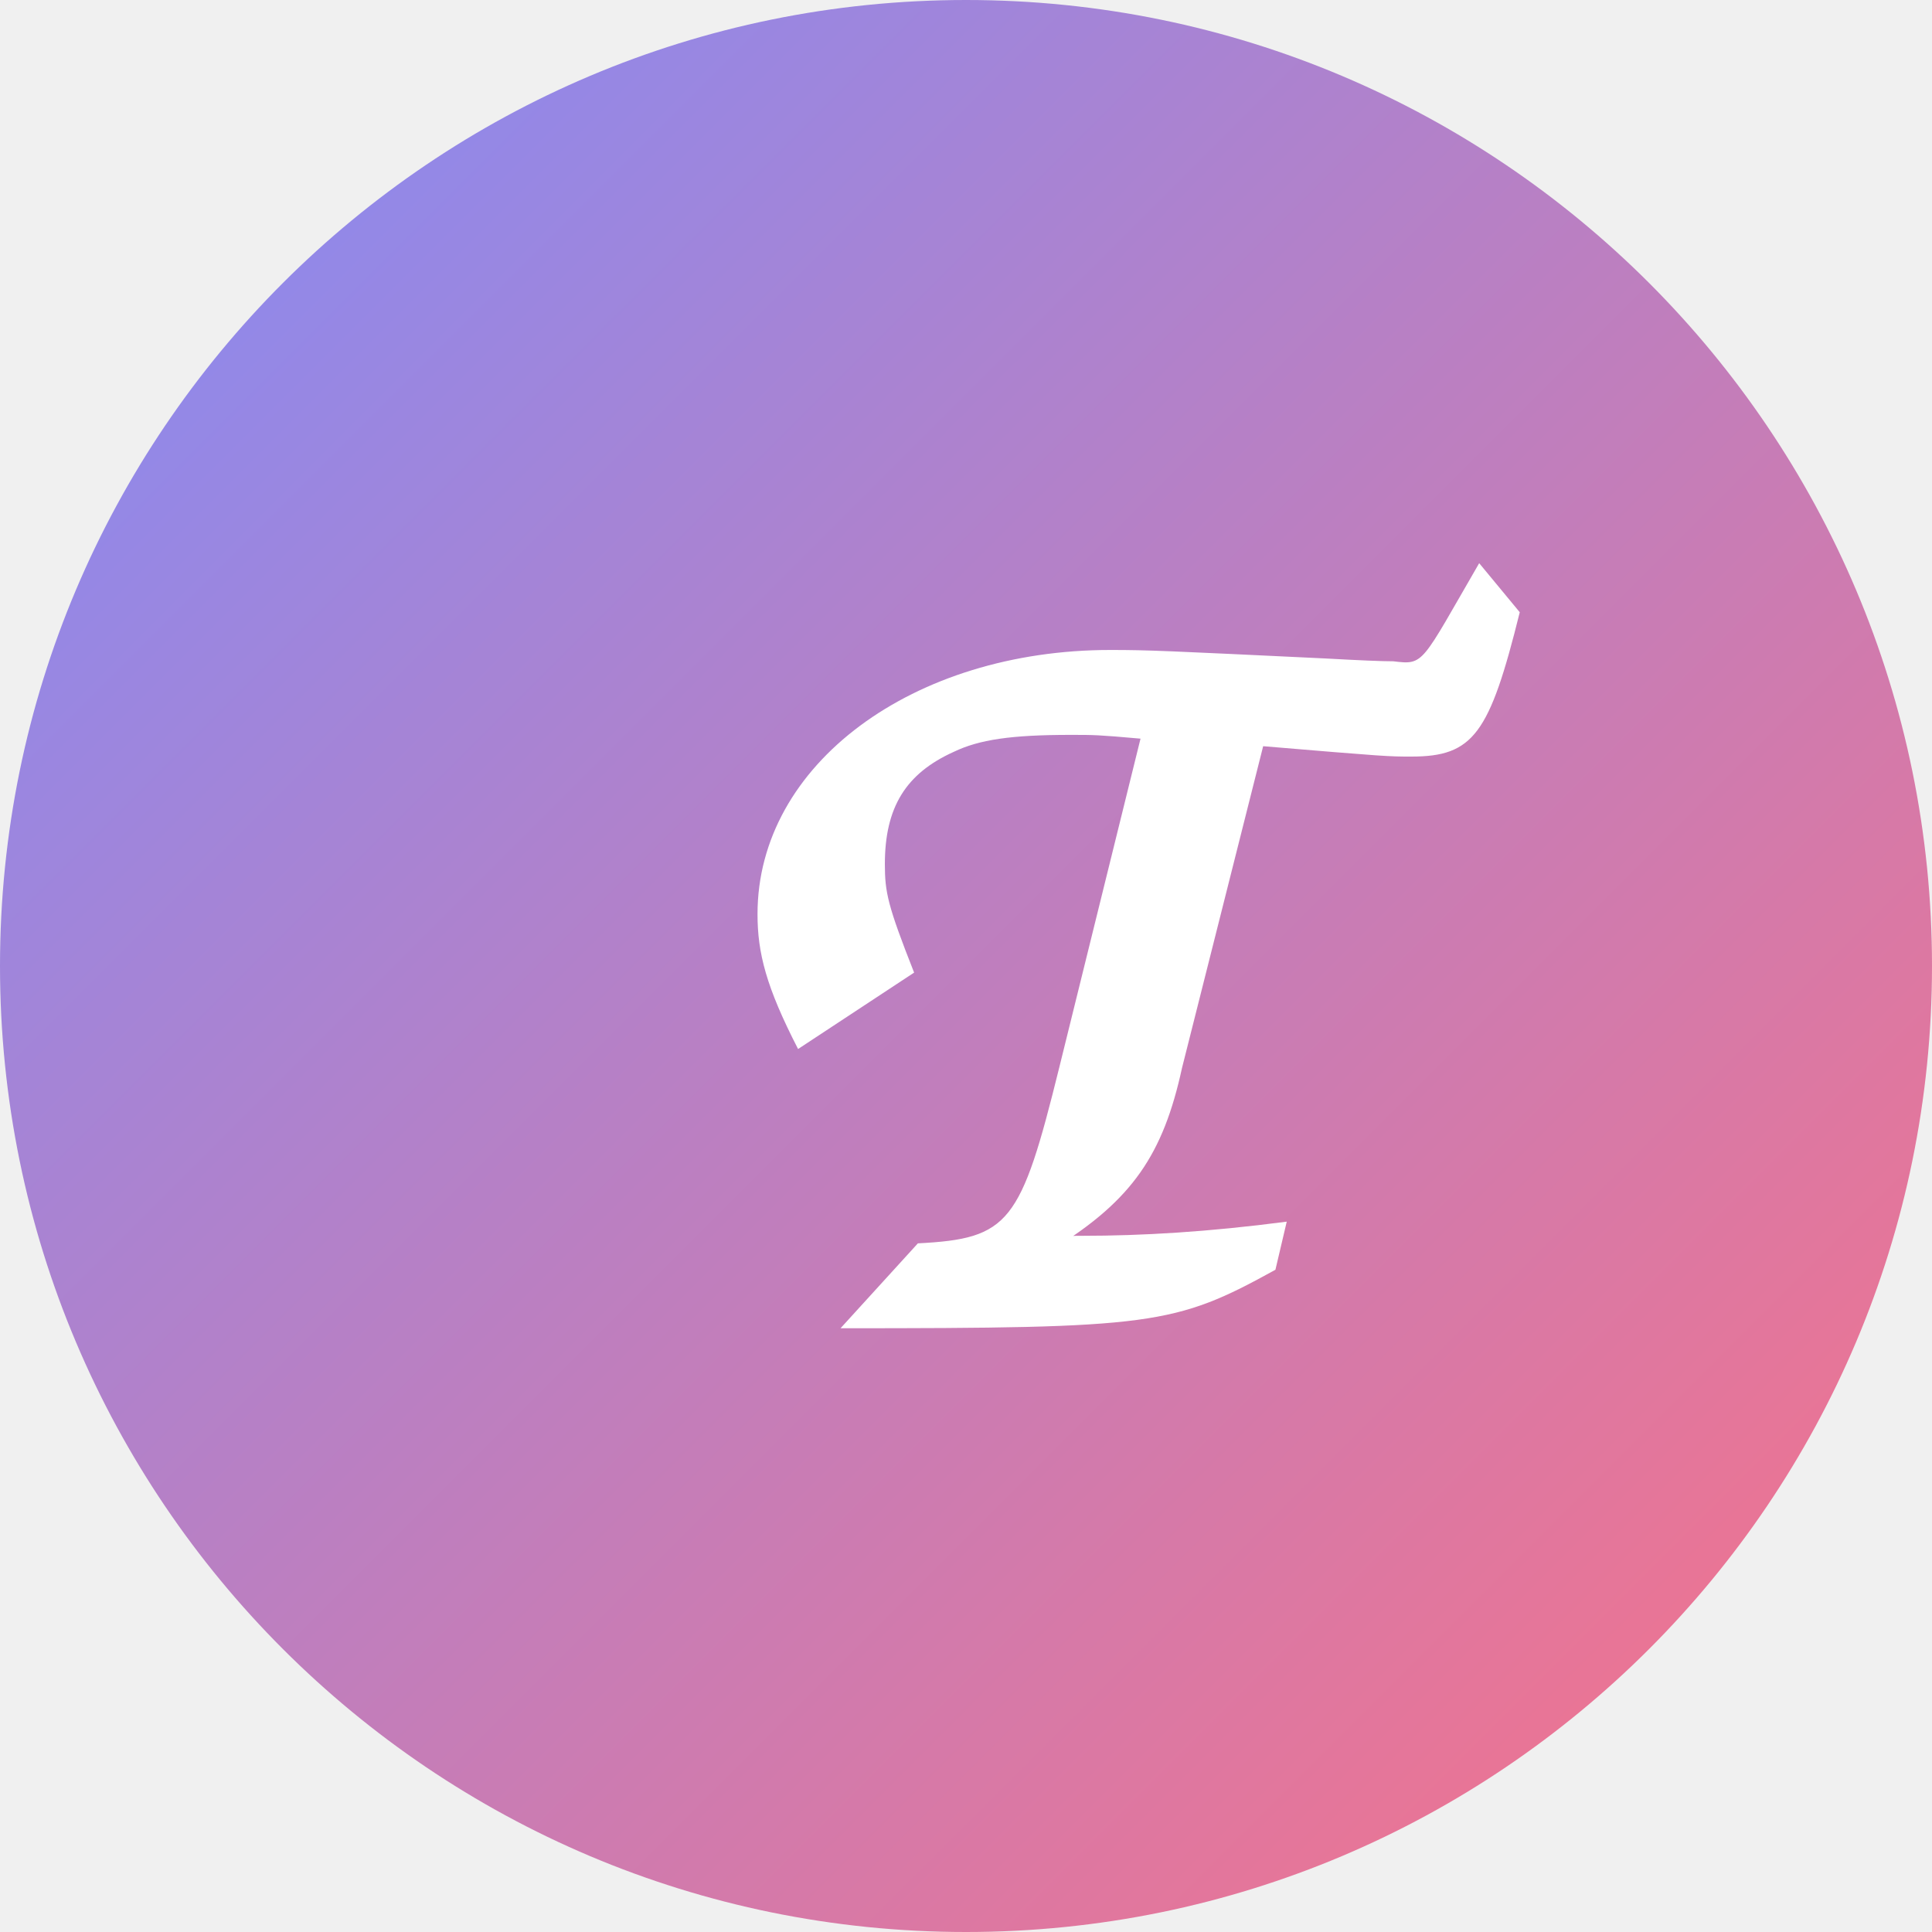
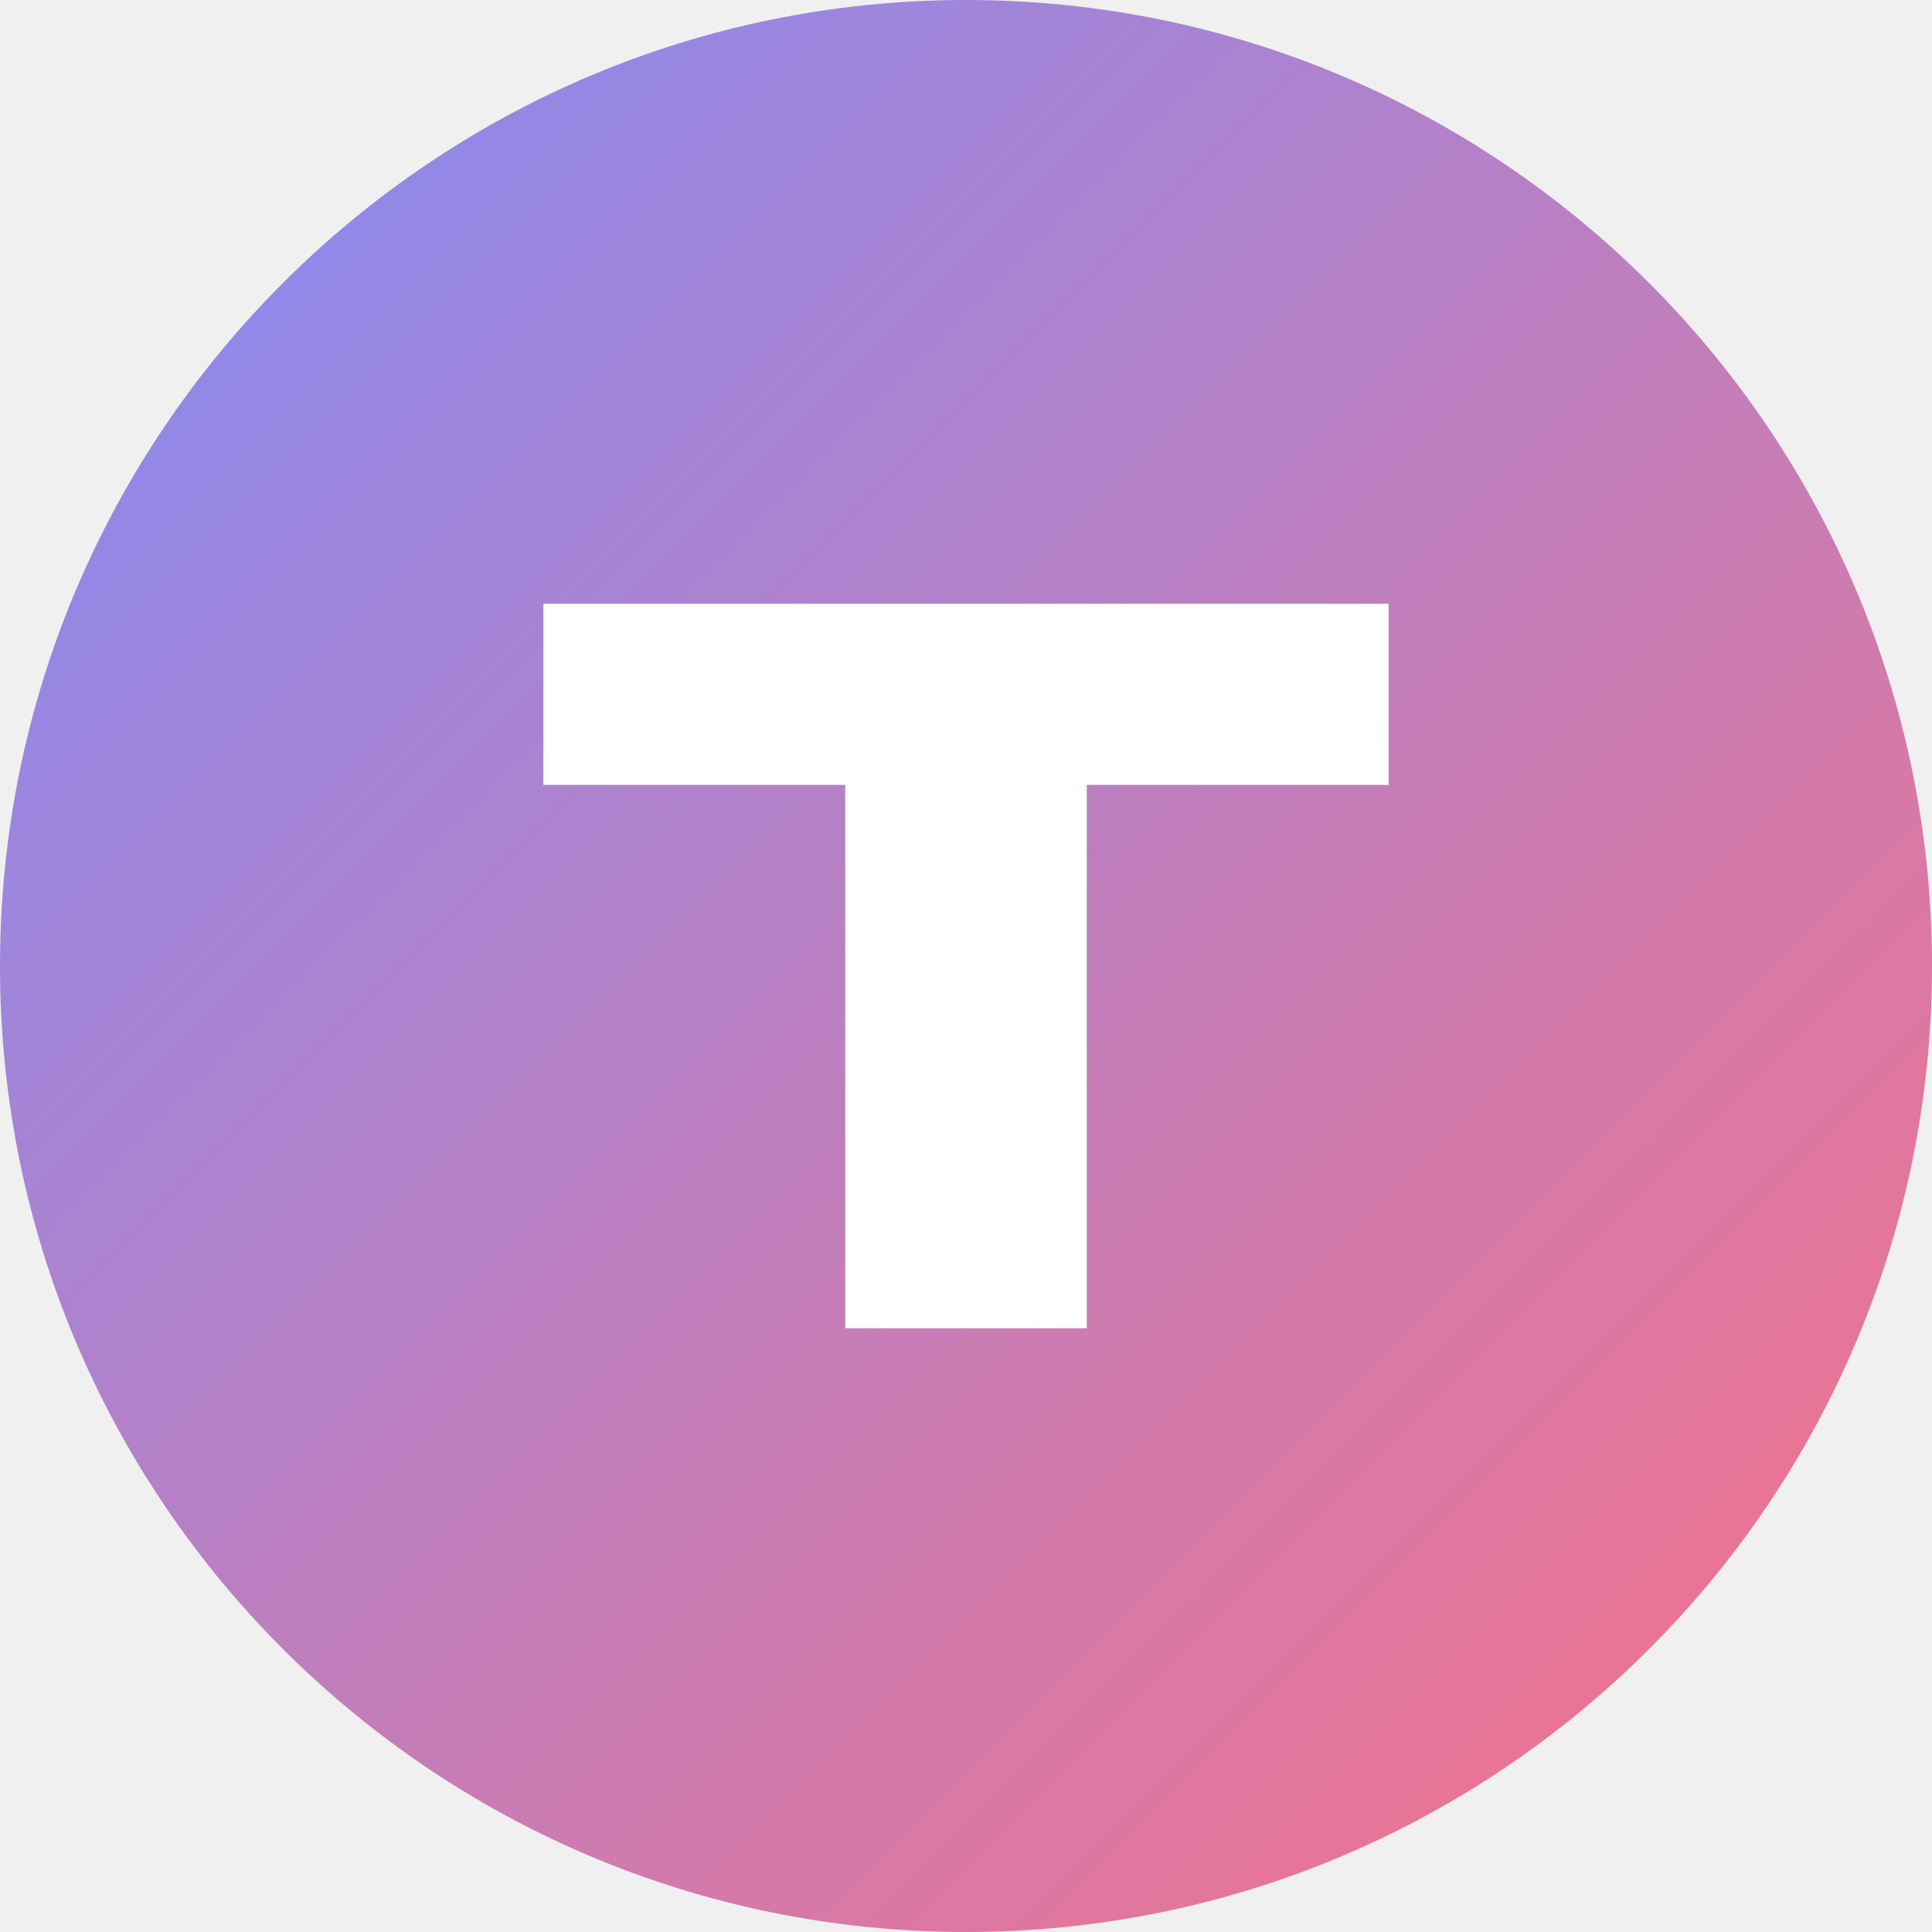
<svg xmlns="http://www.w3.org/2000/svg" width="32" height="32" viewBox="0 0 32 32" fill="none">
  <circle cx="16" cy="16" r="16" fill="url(#gradient)" />
-   <text x="16" y="22" font-family="Pacifico, cursive" font-size="18" font-weight="bold" fill="white" text-anchor="middle">T</text>
+   <path d="M9 10H23V13H18V22H14V13H9V10Z" fill="white" />
  <defs>
    <linearGradient id="gradient" x1="0" y1="0" x2="32" y2="32" gradientUnits="userSpaceOnUse">
      <stop stop-color="#818CF8" />
      <stop offset="1" stop-color="#FB7185" />
    </linearGradient>
  </defs>
</svg>
